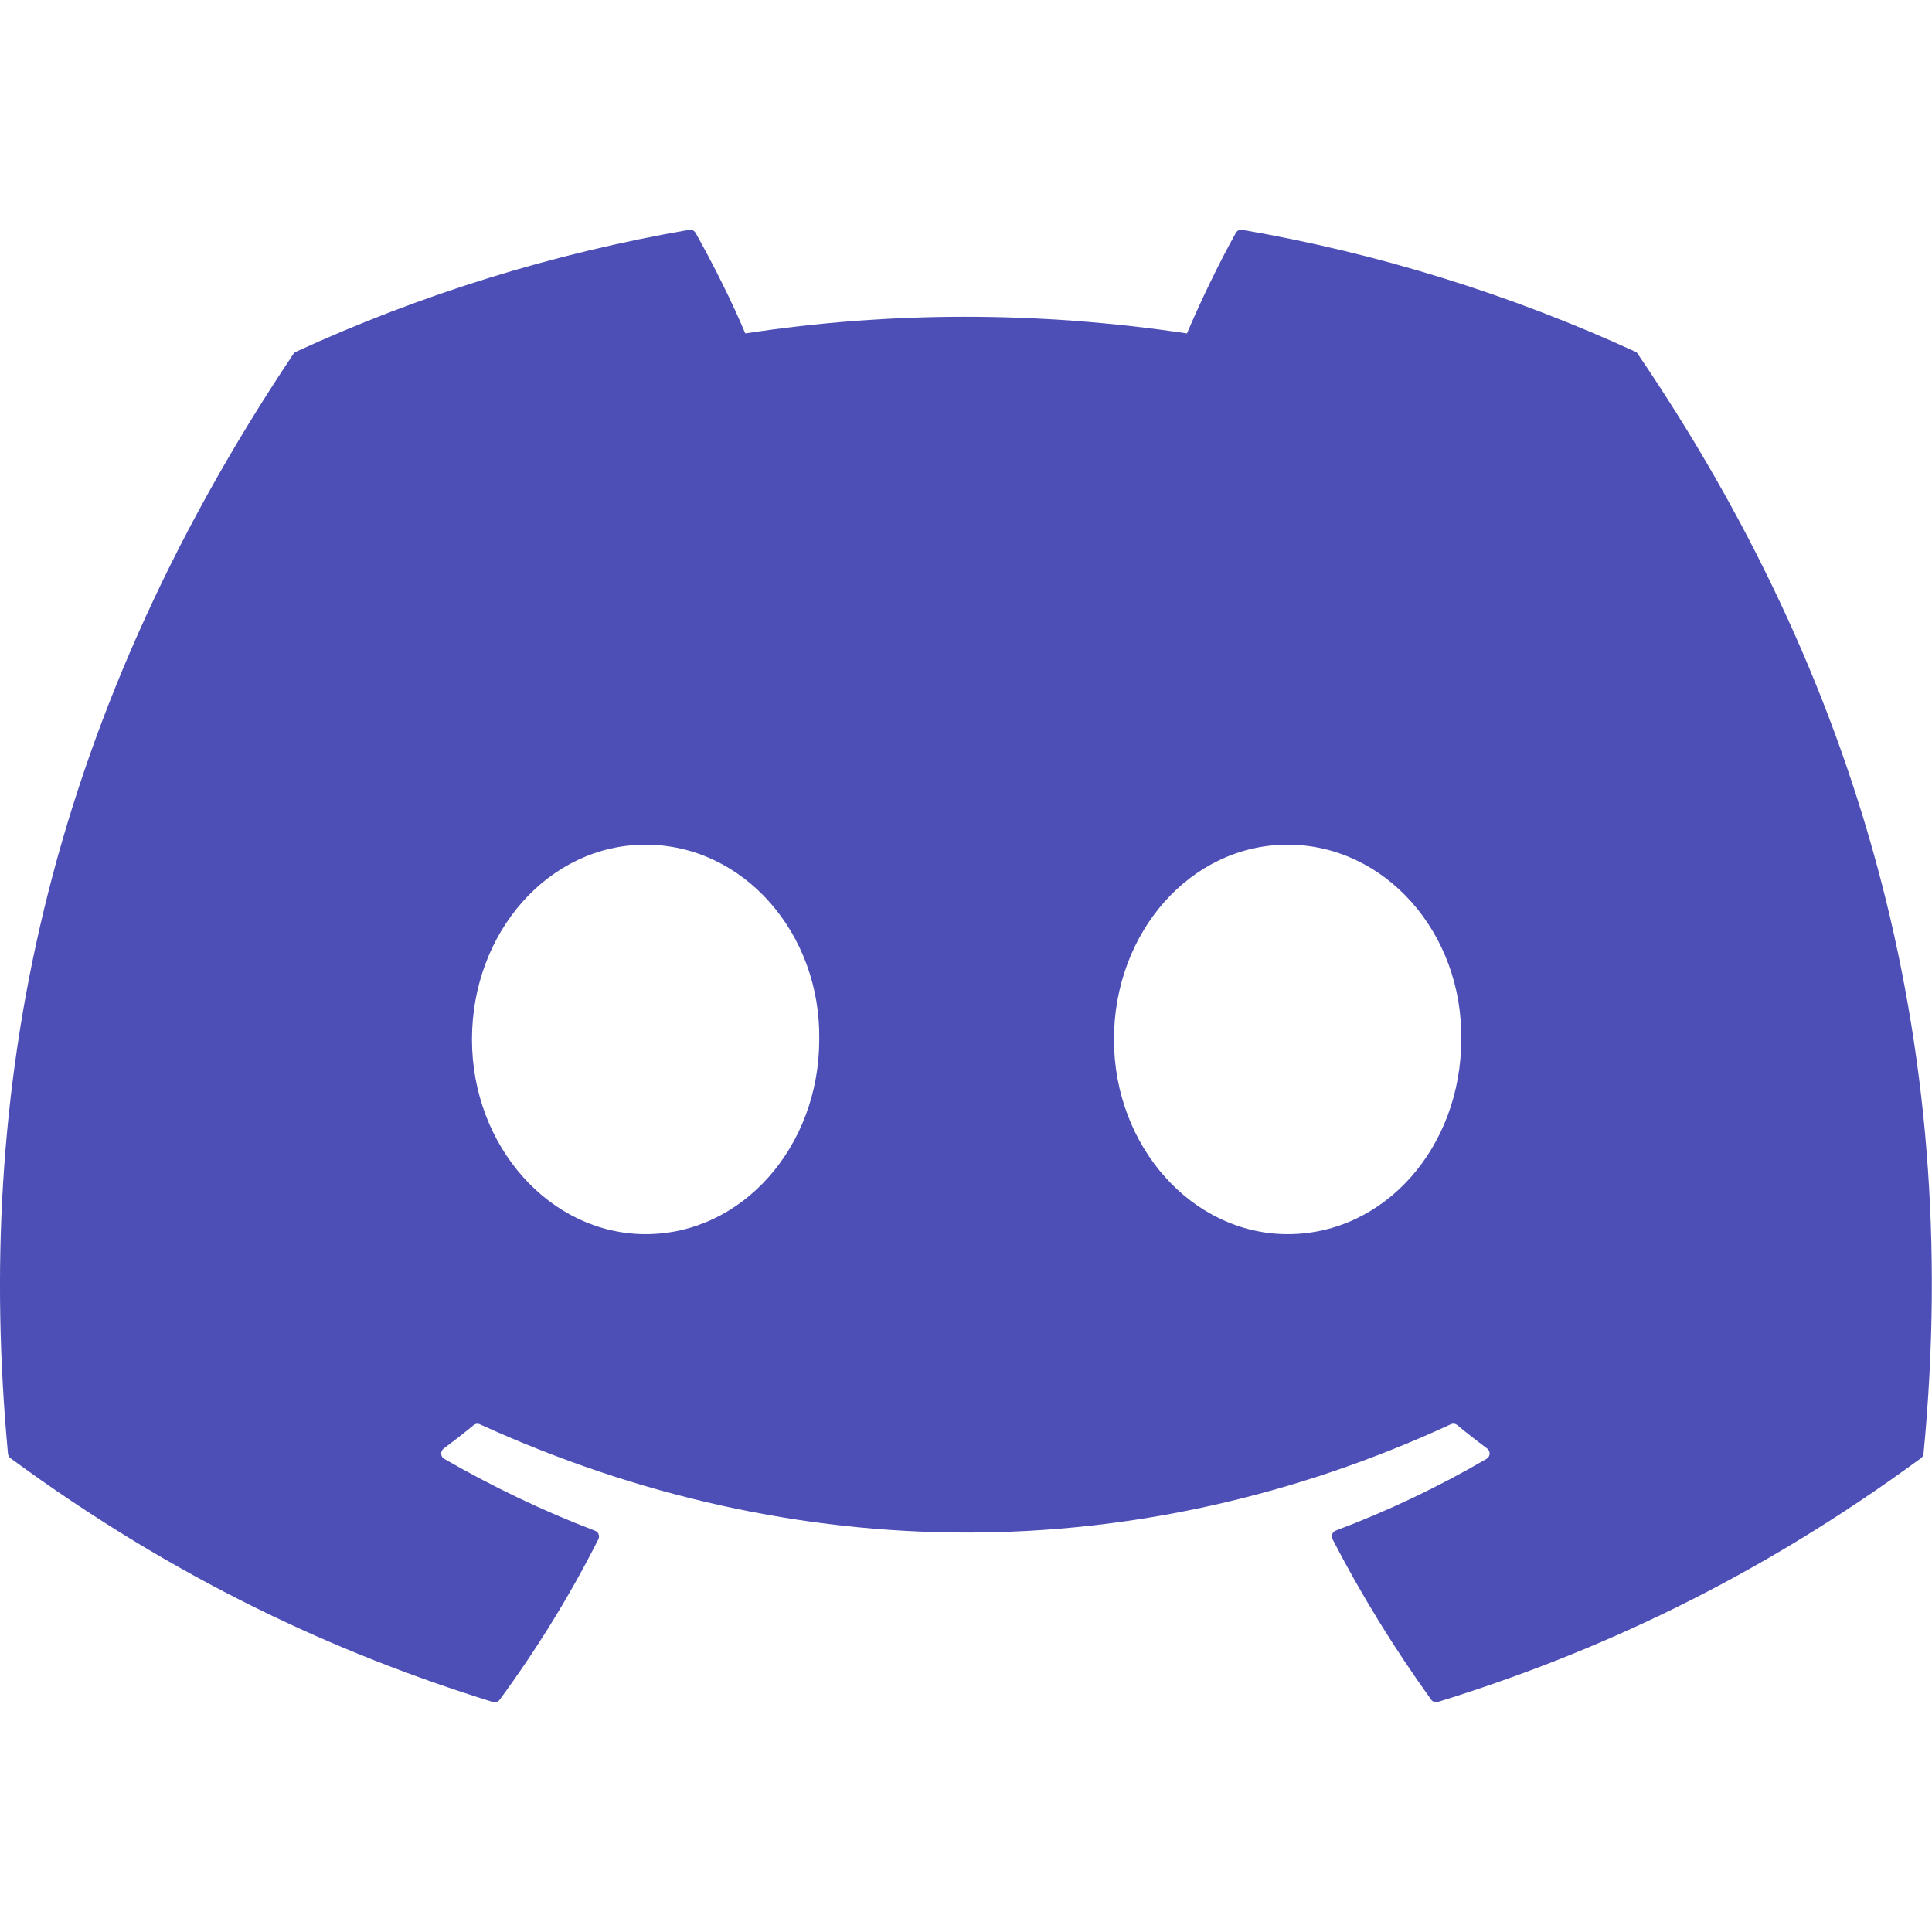
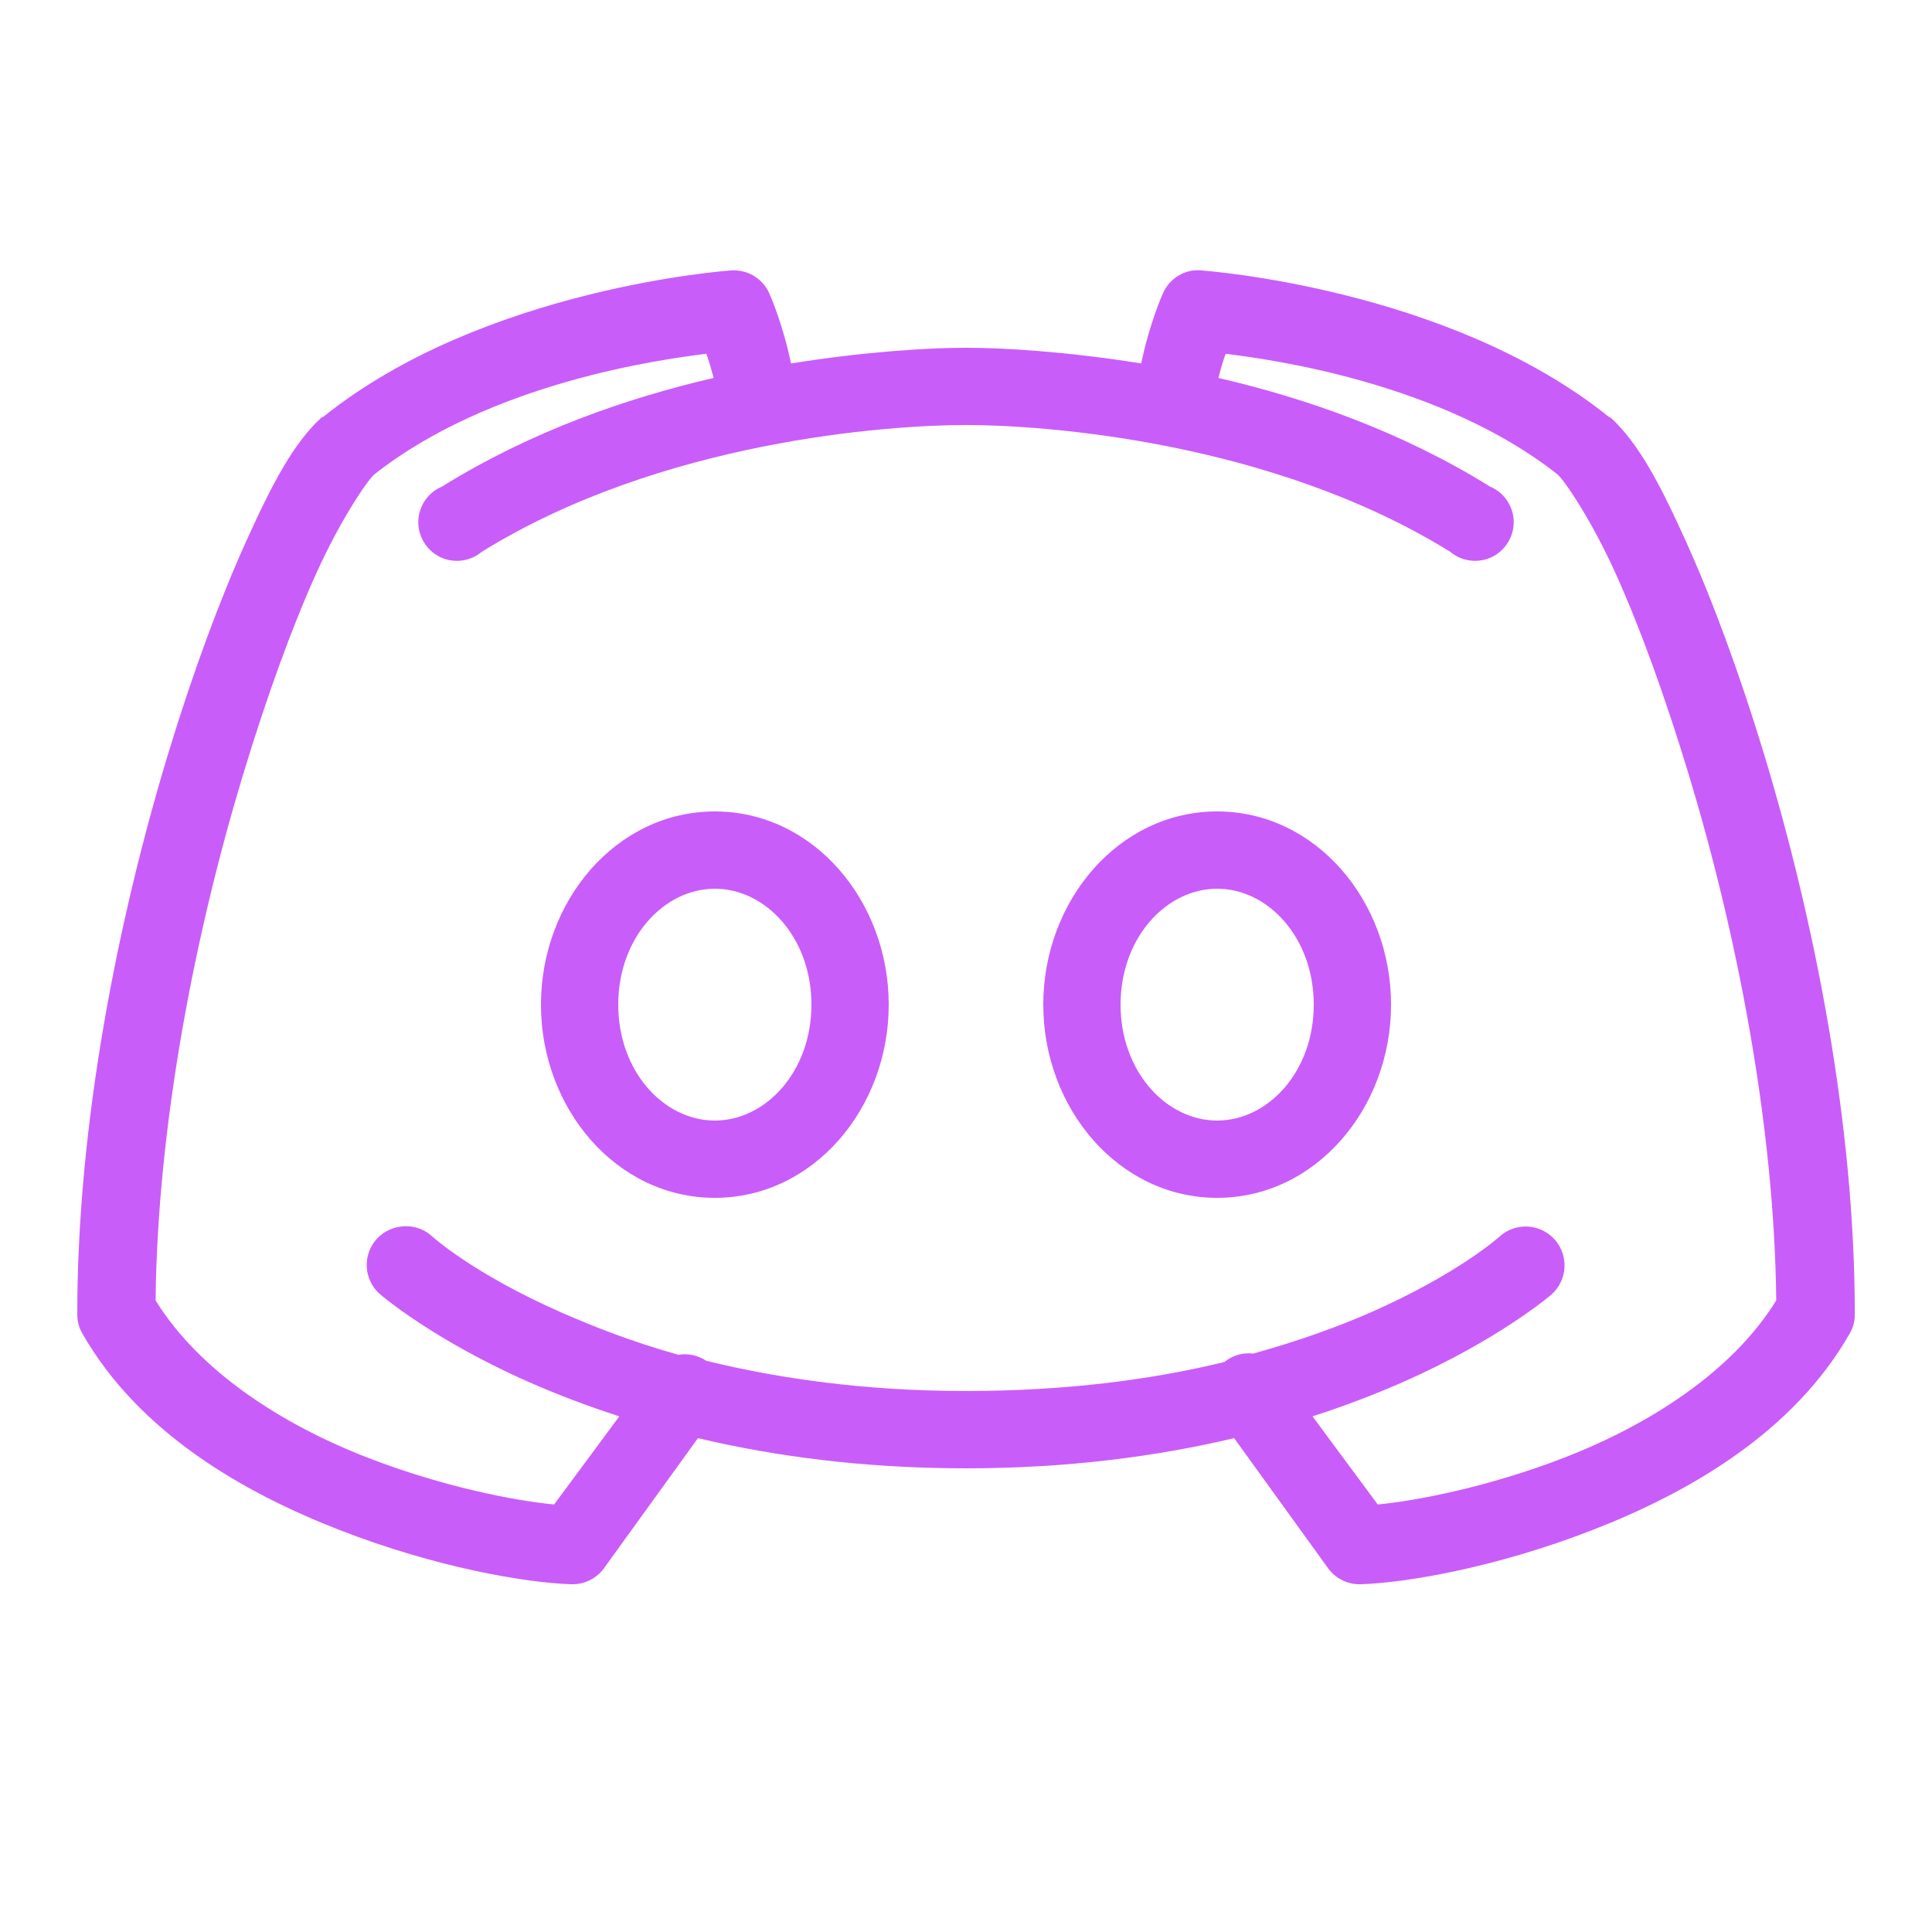
- <svg xmlns="http://www.w3.org/2000/svg" viewBox="0 0 24 24" width="35" height="35" fill="#4D4FB7">
-   <path d="M20.317 4.37a19.791 19.791 0 00-4.885-1.515.074.074 0 00-.079.037c-.211.375-.445.865-.608 1.25-1.845-.276-3.68-.276-5.487 0-.164-.393-.406-.874-.618-1.25a.077.077 0 00-.079-.037 19.736 19.736 0 00-4.885 1.515.07.07 0 00-.032.028C.533 9.046-.319 13.58.099 18.058a.082.082 0 00.031.056c2.053 1.508 4.041 2.423 5.993 3.029a.078.078 0 00.084-.028c.462-.63.873-1.295 1.226-1.994a.076.076 0 00-.042-.106c-.653-.248-1.274-.549-1.872-.892a.077.077 0 01-.008-.128c.126-.094.252-.192.372-.291a.074.074 0 01.078-.011c3.928 1.793 8.18 1.793 12.061 0a.074.074 0 01.079.009c.12.099.246.198.373.292a.077.077 0 01-.007.128 12.299 12.299 0 01-1.873.891.077.077 0 00-.041.107c.36.698.772 1.363 1.225 1.993a.076.076 0 00.084.029c1.961-.607 3.95-1.522 6.002-3.029a.077.077 0 00.031-.055c.5-5.177-.838-9.674-3.549-13.66a.061.061 0 00-.031-.029zM8.02 15.331c-1.183 0-2.157-1.086-2.157-2.419 0-1.333.956-2.419 2.157-2.419 1.211 0 2.176 1.095 2.157 2.419 0 1.333-.956 2.419-2.157 2.419zm7.975 0c-1.183 0-2.157-1.086-2.157-2.419 0-1.333.955-2.419 2.157-2.419 1.211 0 2.176 1.095 2.157 2.419 0 1.333-.946 2.419-2.157 2.419Z" />
+ <svg xmlns="http://www.w3.org/2000/svg" viewBox="0,0,256,256" width="100px" height="100px" fill-rule="nonzero">
+   <g fill="#c95df9" fill-rule="nonzero" stroke="none" stroke-width="1" stroke-linecap="butt" stroke-linejoin="miter" stroke-miterlimit="10" stroke-dasharray="" stroke-dashoffset="0" font-family="none" font-weight="none" font-size="none" text-anchor="none" style="mix-blend-mode: normal">
+     <g transform="scale(5.12,5.12)">
+       <path d="M18.906,7c0,0 -6.367,0.438 -10.531,3.781c-0.02,0.008 -0.043,0.02 -0.062,0.031c-0.723,0.668 -1.266,1.703 -1.938,3.188c-0.672,1.484 -1.383,3.395 -2.031,5.531c-1.293,4.277 -2.344,9.527 -2.344,14.469c-0.004,0.176 0.039,0.348 0.125,0.5c1.461,2.566 4.148,4.117 6.656,5.094c2.508,0.977 4.824,1.367 6,1.406c0.332,0.012 0.648,-0.141 0.844,-0.406l2.438,-3.375c1.965,0.465 4.27,0.781 6.938,0.781c2.668,0 4.973,-0.316 6.938,-0.781l2.438,3.375c0.195,0.266 0.512,0.418 0.844,0.406c1.176,-0.039 3.492,-0.43 6,-1.406c2.508,-0.977 5.195,-2.527 6.656,-5.094c0.086,-0.152 0.129,-0.324 0.125,-0.5c0,-4.941 -1.051,-10.191 -2.344,-14.469c-0.648,-2.137 -1.359,-4.047 -2.031,-5.531c-0.672,-1.484 -1.215,-2.52 -1.938,-3.188c-0.02,-0.012 -0.043,-0.023 -0.062,-0.031c-4.164,-3.344 -10.531,-3.781 -10.531,-3.781c-0.074,-0.008 -0.145,-0.008 -0.219,0c-0.348,0.047 -0.641,0.273 -0.781,0.594c0,0 -0.34,0.746 -0.562,1.812c-1.949,-0.312 -3.59,-0.406 -4.531,-0.406c-0.941,0 -2.582,0.094 -4.531,0.406c-0.223,-1.066 -0.562,-1.812 -0.562,-1.812c-0.172,-0.391 -0.574,-0.629 -1,-0.594zM18.281,9.156c0.074,0.203 0.125,0.395 0.188,0.625c-2.254,0.523 -4.723,1.379 -7.031,2.812c-0.363,0.152 -0.602,0.504 -0.613,0.898c-0.008,0.391 0.215,0.754 0.566,0.926c0.355,0.168 0.777,0.117 1.078,-0.137c4.633,-2.871 10.527,-3.281 12.531,-3.281c2.004,0 7.898,0.41 12.531,3.281c0.301,0.254 0.723,0.305 1.078,0.137c0.352,-0.172 0.574,-0.535 0.566,-0.926c-0.012,-0.395 -0.25,-0.746 -0.613,-0.898c-2.309,-1.434 -4.777,-2.289 -7.031,-2.812c0.062,-0.23 0.113,-0.422 0.188,-0.625c1.141,0.141 5.574,0.738 8.594,3.125c0.195,0.18 0.875,1.18 1.5,2.562c0.625,1.383 1.281,3.184 1.906,5.25c1.219,4.031 2.203,9.004 2.25,13.562c-1.137,1.84 -3.27,3.207 -5.469,4.062c-2,0.777 -3.867,1.125 -4.844,1.219l-1.688,-2.281c0.859,-0.277 1.633,-0.578 2.312,-0.875c2.523,-1.109 3.875,-2.281 3.875,-2.281c0.414,-0.371 0.449,-1.008 0.078,-1.422c-0.371,-0.414 -1.008,-0.449 -1.422,-0.078c0,0 -1.047,0.957 -3.344,1.969c-0.844,0.371 -1.867,0.738 -3.031,1.062c-0.27,-0.031 -0.539,0.047 -0.75,0.219c-1.863,0.453 -4.078,0.75 -6.688,0.75c-2.629,0 -4.848,-0.324 -6.719,-0.781c-0.211,-0.141 -0.469,-0.199 -0.719,-0.156c-1.168,-0.324 -2.184,-0.723 -3.031,-1.094c-2.297,-1.012 -3.344,-1.969 -3.344,-1.969c-0.227,-0.211 -0.539,-0.301 -0.844,-0.25c-0.387,0.059 -0.707,0.336 -0.812,0.715c-0.109,0.375 0.016,0.781 0.312,1.035c0,0 1.352,1.172 3.875,2.281c0.68,0.297 1.453,0.598 2.312,0.875l-1.688,2.281c-0.977,-0.094 -2.844,-0.441 -4.844,-1.219c-2.199,-0.855 -4.332,-2.223 -5.469,-4.062c0.047,-4.559 1.031,-9.531 2.25,-13.562c0.625,-2.066 1.281,-3.867 1.906,-5.25c0.625,-1.383 1.305,-2.383 1.5,-2.562c3.02,-2.387 7.453,-2.984 8.594,-3.125zM18.5,21c-2.551,0 -4.5,2.316 -4.5,5c0,2.684 1.949,5 4.5,5c2.551,0 4.5,-2.316 4.5,-5c0,-2.684 -1.949,-5 -4.5,-5zM31.5,21c-2.551,0 -4.5,2.316 -4.5,5c0,2.684 1.949,5 4.5,5c2.551,0 4.5,-2.316 4.5,-5c0,-2.684 -1.949,-5 -4.5,-5zM18.5,23c1.316,0 2.5,1.266 2.5,3c0,1.734 -1.184,3 -2.5,3c-1.316,0 -2.5,-1.266 -2.5,-3c0,-1.734 1.184,-3 2.5,-3zM31.5,23c1.316,0 2.5,1.266 2.5,3c0,1.734 -1.184,3 -2.5,3c-1.316,0 -2.5,-1.266 -2.5,-3c0,-1.734 1.184,-3 2.5,-3z" />
+     </g>
+   </g>
</svg>
